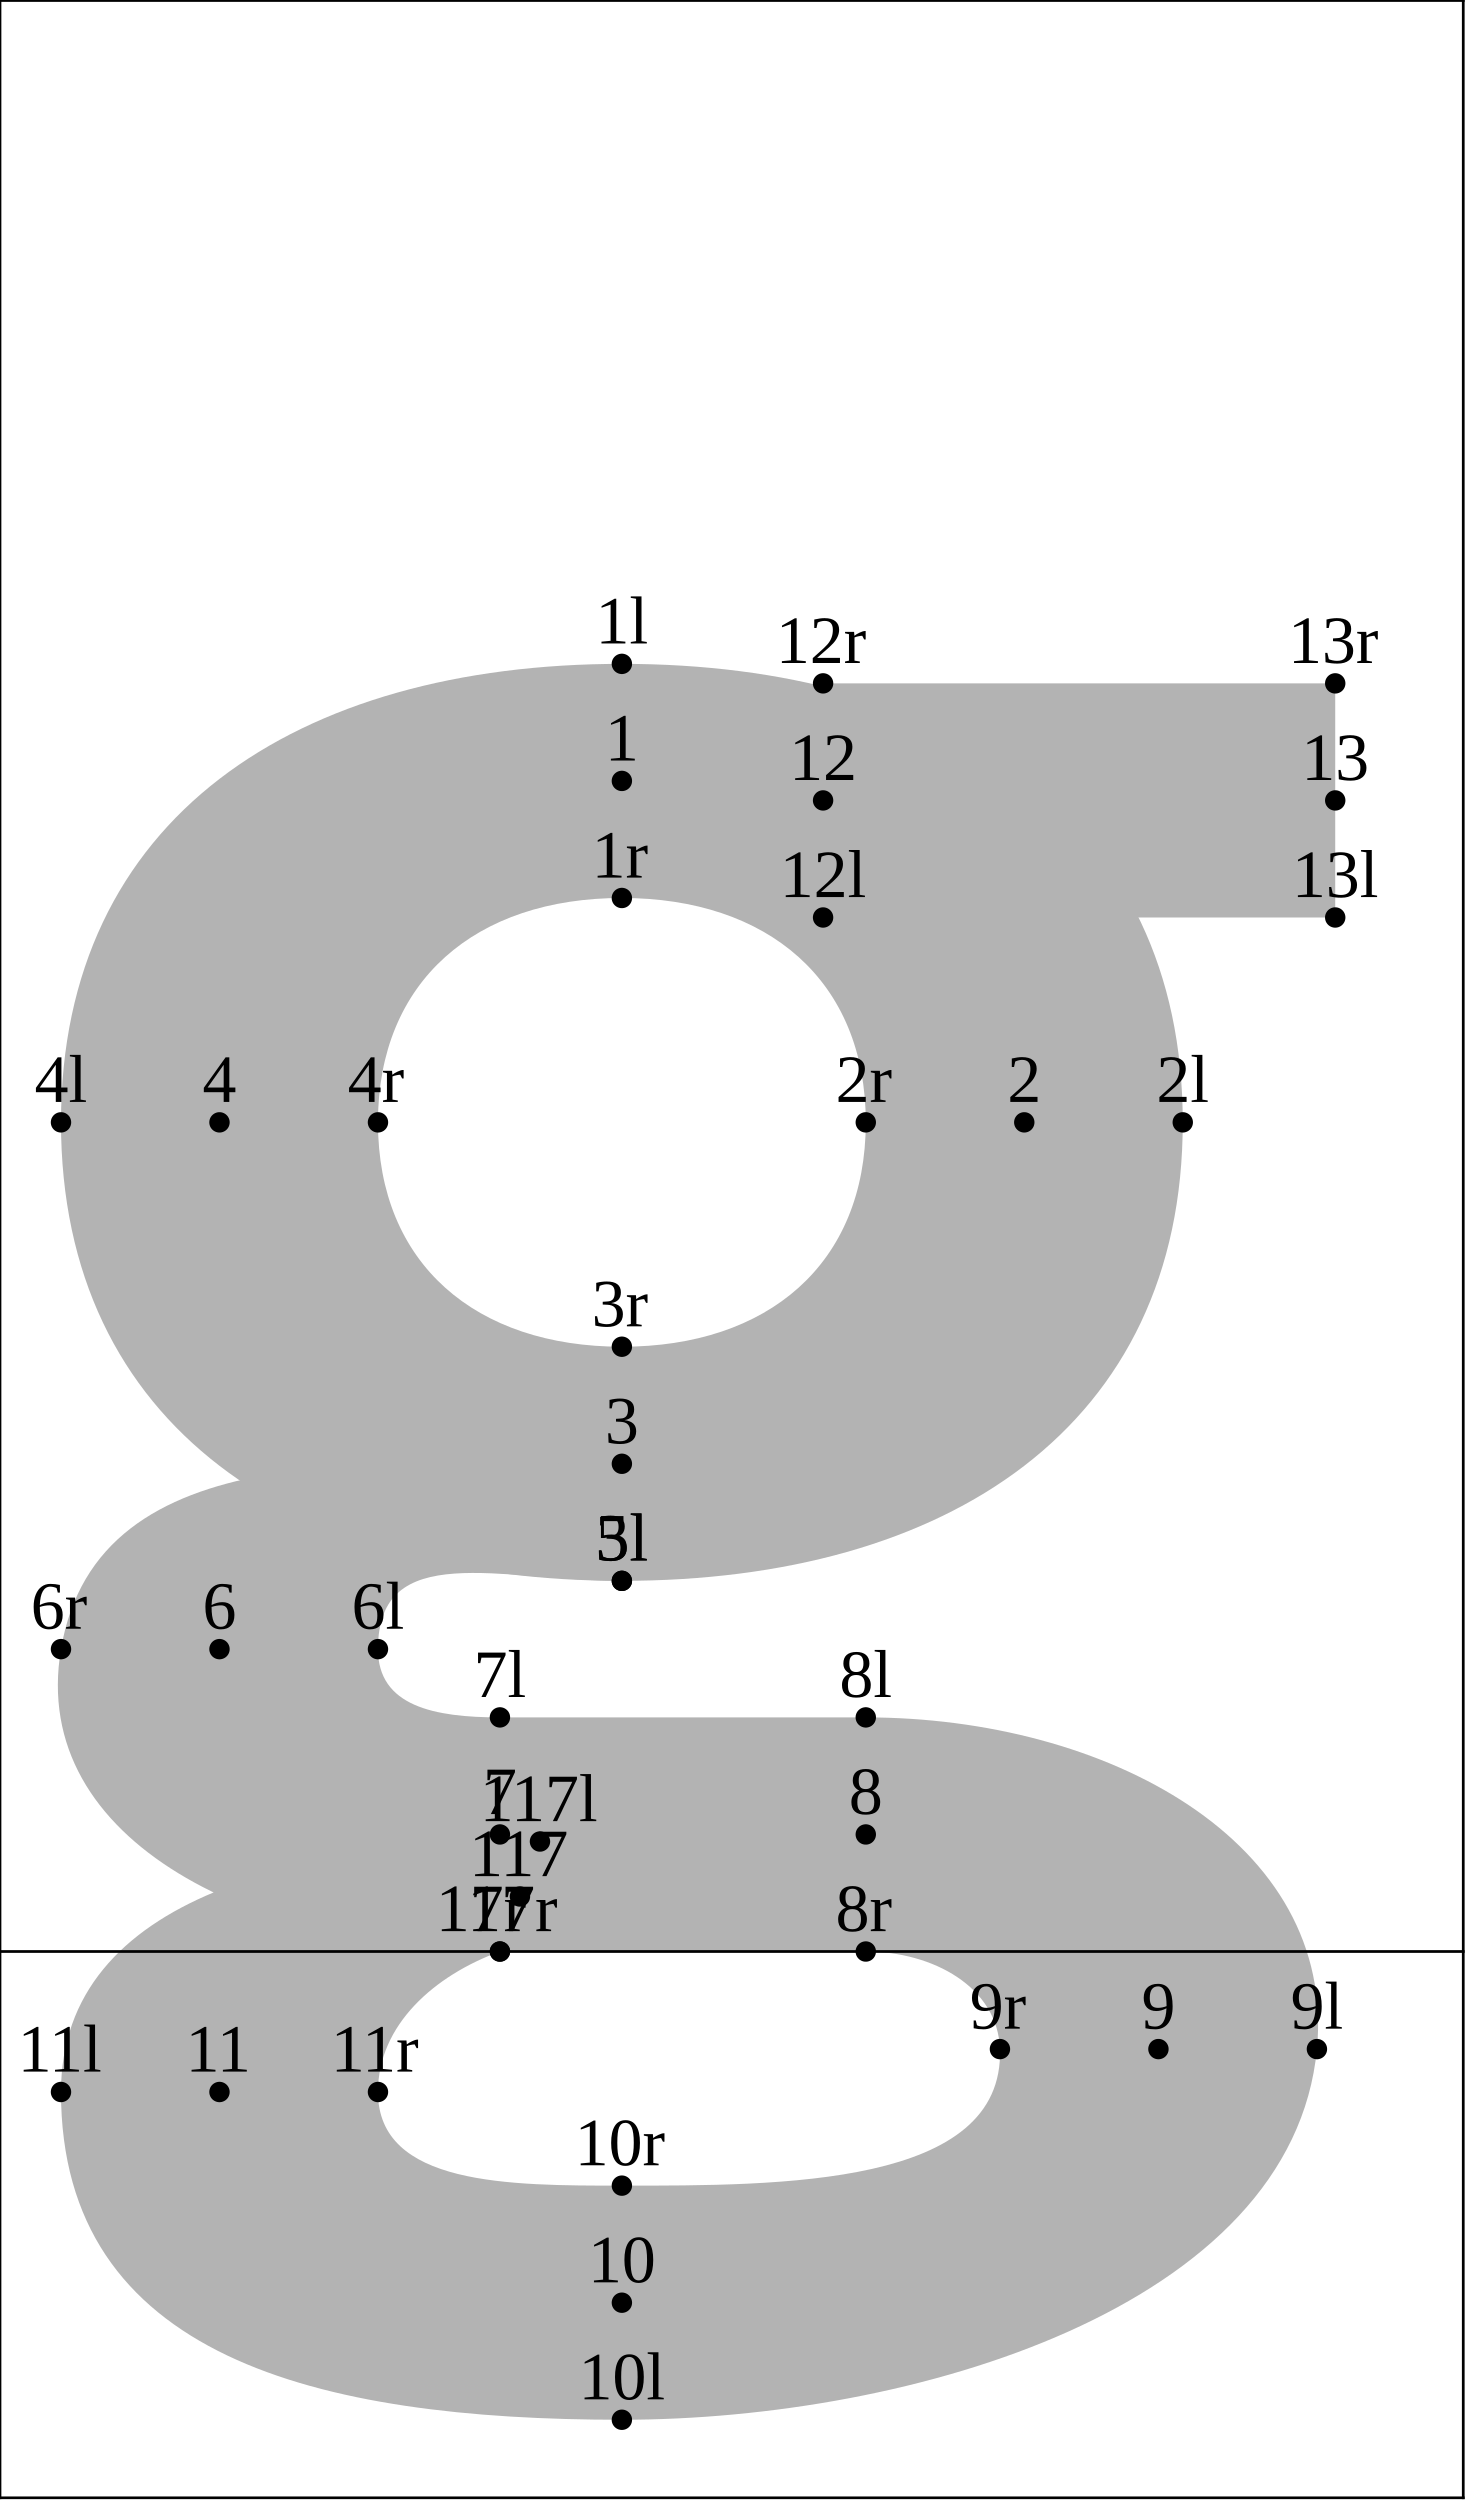
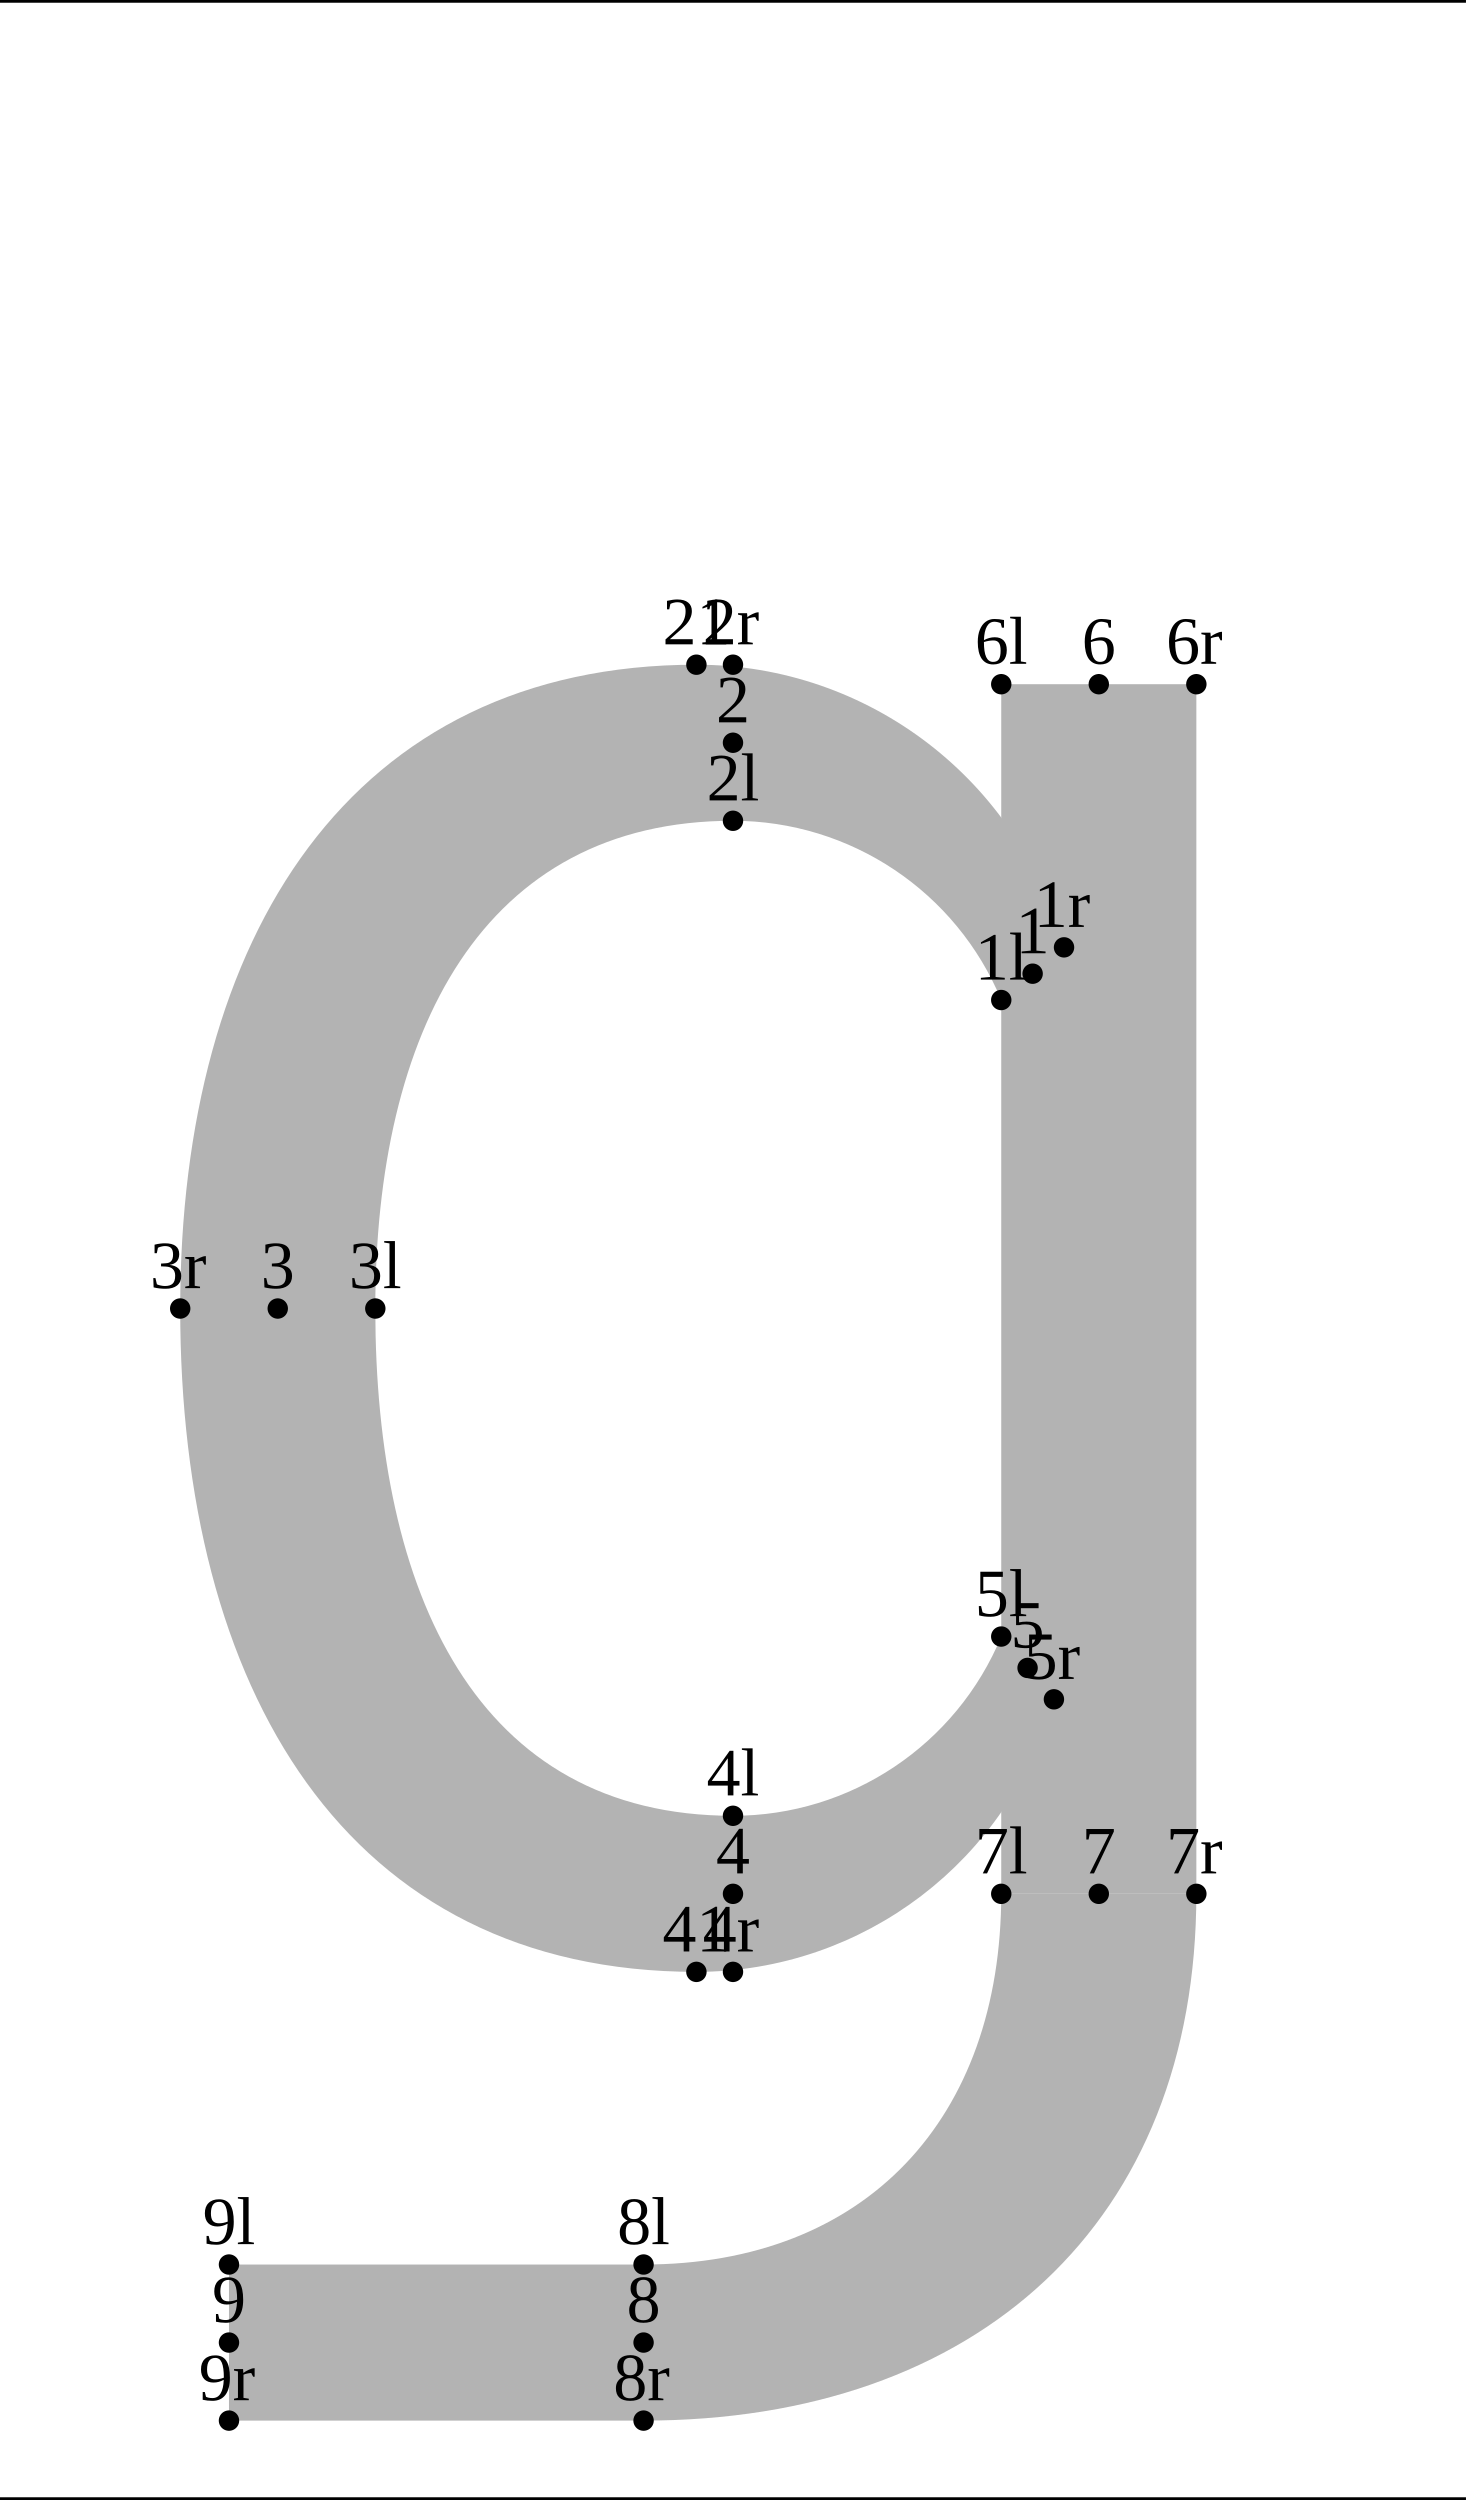
<svg xmlns="http://www.w3.org/2000/svg" version="1.1" width="215.593" height="367.662" viewBox="0 0 215.593 367.662">
-   <path d="M91.456 97.631C139.301 97.631,173.942 120.283,173.942 165.059C173.942 209.834,139.301 232.487,91.456 232.487C43.611 232.487,8.969 209.834,8.969 165.059C8.969 120.283,43.611 97.631,91.456 97.631L91.456 132.062C70.001 132.062,55.586 144.203,55.586 165.059C55.586 185.914,70.001 198.056,91.456 198.056C112.911 198.056,127.326 185.914,127.326 165.059C127.326 144.203,112.911 132.062,91.456 132.062Z" style="fill: rgb(70%,70%,70%);stroke: none;" />
-   <path d="M121.045 134.931L196.364 134.931L196.364 100.5L121.045 100.5Z" style="fill: rgb(70%,70%,70%);stroke: none;" />
-   <path d="M91.456 215.271C56.16 215.271,14.385 210.591,8.969 242.528C4.124 271.103,38.273 287,73.521 287L127.326 287C137.219 287,146.746 292.258,147.056 301.347C147.745 321.557,114.773 321.43,91.456 321.43C74.848 321.43,55.586 321.427,55.586 307.659C55.586 297.767,63.93 290.491,73.521 287L79.409 270.823C45.47 270.823,8.969 278.455,8.969 307.659C8.969 346.668,46.563 355.862,91.456 355.862C134.142 355.862,190.05 339.335,193.672 301.347C196.585 270.792,162.699 252.569,127.326 252.569L73.521 252.569C63.823 252.569,55.586 250.915,55.586 242.528C55.586 226.292,73.629 232.487,91.456 232.487Z" style="fill: rgb(70%,70%,70%);stroke: none;" />
-   <g transform="translate(87.58145 94.63063)" style="fill: rgb(0%,0%,0%);">
+   <path d="M102.417 97.754C127.777 97.754,149.964 114.814,156.48 139.322L147.248 147.068C140.638 131.112,125.068 120.708,107.796 120.708C70.916 120.708,55.194 151.806,55.194 192.439C55.194 234.372,70.101 267.039,107.796 267.039C125.068 267.039,140.638 256.635,147.248 240.678L154.994 249.91C148.491 273.584,126.968 289.993,102.417 289.993C50.806 289.993,26.501 248.393,26.501 192.439C26.501 137.765,51.547 97.754,102.417 97.754Z" style="fill: rgb(70%,70%,70%);stroke: none;" />
+   <path d="M147.248 100.623L175.941 100.623L175.941 278.516L147.248 278.516Z" style="fill: rgb(70%,70%,70%);stroke: none;" />
+   <path d="M175.941 278.516C175.941 326.847,143.778 355.985,94.646 355.985L33.674 355.985L33.674 333.031L94.646 333.031C127.319 333.031,147.248 311.59,147.248 278.516Z" style="fill: rgb(70%,70%,70%);stroke: none;" />
+   <g transform="translate(143.3738 144.0684)" style="fill: rgb(0%,0%,0%);">
    <text font-size="9.963">1l</text>
  </g>
-   <path d="M91.456 97.631l0 0" style="stroke:rgb(0%,0%,0%); stroke-width: 3;stroke-linecap: round;stroke-linejoin: round;stroke-miterlimit: 10;fill: none;" />
-   <g transform="translate(170.0678 162.0586)" style="fill: rgb(0%,0%,0%);">
+   <path d="M147.248 147.068l0 0" style="stroke:rgb(0%,0%,0%); stroke-width: 3;stroke-linecap: round;stroke-linejoin: round;stroke-miterlimit: 10;fill: none;" />
+   <g transform="translate(103.9219 117.7078)" style="fill: rgb(0%,0%,0%);">
    <text font-size="9.963">2l</text>
  </g>
-   <path d="M173.942 165.059l0 0" style="stroke:rgb(0%,0%,0%); stroke-width: 3;stroke-linecap: round;stroke-linejoin: round;stroke-miterlimit: 10;fill: none;" />
-   <g transform="translate(87.58145 229.4866)" style="fill: rgb(0%,0%,0%);">
+   <path d="M107.796 120.708l0 0" style="stroke:rgb(0%,0%,0%); stroke-width: 3;stroke-linecap: round;stroke-linejoin: round;stroke-miterlimit: 10;fill: none;" />
+   <g transform="translate(51.31932 189.4387)" style="fill: rgb(0%,0%,0%);">
    <text font-size="9.963">3l</text>
  </g>
-   <path d="M91.456 232.487l0 0" style="stroke:rgb(0%,0%,0%); stroke-width: 3;stroke-linecap: round;stroke-linejoin: round;stroke-miterlimit: 10;fill: none;" />
-   <g transform="translate(5.095093 162.0586)" style="fill: rgb(0%,0%,0%);">
+   <path d="M55.194 192.439l0 0" style="stroke:rgb(0%,0%,0%); stroke-width: 3;stroke-linecap: round;stroke-linejoin: round;stroke-miterlimit: 10;fill: none;" />
+   <g transform="translate(103.9219 264.0388)" style="fill: rgb(0%,0%,0%);">
    <text font-size="9.963">4l</text>
  </g>
-   <path d="M8.969 165.059l0 0" style="stroke:rgb(0%,0%,0%); stroke-width: 3;stroke-linecap: round;stroke-linejoin: round;stroke-miterlimit: 10;fill: none;" />
-   <g transform="translate(87.58145 229.4866)" style="fill: rgb(0%,0%,0%);">
+   <path d="M107.796 267.039l0 0" style="stroke:rgb(0%,0%,0%); stroke-width: 3;stroke-linecap: round;stroke-linejoin: round;stroke-miterlimit: 10;fill: none;" />
+   <g transform="translate(143.3738 237.6783)" style="fill: rgb(0%,0%,0%);">
    <text font-size="9.963">5l</text>
  </g>
-   <path d="M91.456 232.487l0 0" style="stroke:rgb(0%,0%,0%); stroke-width: 3;stroke-linecap: round;stroke-linejoin: round;stroke-miterlimit: 10;fill: none;" />
-   <g transform="translate(51.71126 239.5278)" style="fill: rgb(0%,0%,0%);">
+   <path d="M147.248 240.678l0 0" style="stroke:rgb(0%,0%,0%); stroke-width: 3;stroke-linecap: round;stroke-linejoin: round;stroke-miterlimit: 10;fill: none;" />
+   <g transform="translate(143.3738 97.62328)" style="fill: rgb(0%,0%,0%);">
    <text font-size="9.963">6l</text>
  </g>
-   <path d="M55.586 242.528l0 0" style="stroke:rgb(0%,0%,0%); stroke-width: 3;stroke-linecap: round;stroke-linejoin: round;stroke-miterlimit: 10;fill: none;" />
-   <g transform="translate(69.64635 249.569)" style="fill: rgb(0%,0%,0%);">
+   <path d="M147.248 100.623l0 0" style="stroke:rgb(0%,0%,0%); stroke-width: 3;stroke-linecap: round;stroke-linejoin: round;stroke-miterlimit: 10;fill: none;" />
+   <g transform="translate(143.3738 275.5157)" style="fill: rgb(0%,0%,0%);">
    <text font-size="9.963">7l</text>
  </g>
-   <path d="M73.521 252.569l0 0" style="stroke:rgb(0%,0%,0%); stroke-width: 3;stroke-linecap: round;stroke-linejoin: round;stroke-miterlimit: 10;fill: none;" />
-   <g transform="translate(123.4516 249.569)" style="fill: rgb(0%,0%,0%);">
+   <path d="M147.248 278.516l0 0" style="stroke:rgb(0%,0%,0%); stroke-width: 3;stroke-linecap: round;stroke-linejoin: round;stroke-miterlimit: 10;fill: none;" />
+   <g transform="translate(90.77123 330.0311)" style="fill: rgb(0%,0%,0%);">
    <text font-size="9.963">8l</text>
  </g>
-   <path d="M127.326 252.569l0 0" style="stroke:rgb(0%,0%,0%); stroke-width: 3;stroke-linecap: round;stroke-linejoin: round;stroke-miterlimit: 10;fill: none;" />
-   <g transform="translate(189.7976 298.347)" style="fill: rgb(0%,0%,0%);">
+   <path d="M94.646 333.031l0 0" style="stroke:rgb(0%,0%,0%); stroke-width: 3;stroke-linecap: round;stroke-linejoin: round;stroke-miterlimit: 10;fill: none;" />
+   <g transform="translate(29.79999 330.0311)" style="fill: rgb(0%,0%,0%);">
    <text font-size="9.963">9l</text>
  </g>
-   <path d="M193.672 301.347l0 0" style="stroke:rgb(0%,0%,0%); stroke-width: 3;stroke-linecap: round;stroke-linejoin: round;stroke-miterlimit: 10;fill: none;" />
-   <g transform="translate(85.09079 352.8615)" style="fill: rgb(0%,0%,0%);">
-     <text font-size="9.963">10l</text>
-   </g>
-   <path d="M91.456 355.862l0 0" style="stroke:rgb(0%,0%,0%); stroke-width: 3;stroke-linecap: round;stroke-linejoin: round;stroke-miterlimit: 10;fill: none;" />
-   <g transform="translate(2.604431 304.6587)" style="fill: rgb(0%,0%,0%);">
-     <text font-size="9.963">11l</text>
-   </g>
-   <path d="M8.969 307.659l0 0" style="stroke:rgb(0%,0%,0%); stroke-width: 3;stroke-linecap: round;stroke-linejoin: round;stroke-miterlimit: 10;fill: none;" />
-   <g transform="translate(114.6799 131.931)" style="fill: rgb(0%,0%,0%);">
-     <text font-size="9.963">12l</text>
-   </g>
-   <path d="M121.045 134.931l0 0" style="stroke:rgb(0%,0%,0%); stroke-width: 3;stroke-linecap: round;stroke-linejoin: round;stroke-miterlimit: 10;fill: none;" />
-   <g transform="translate(189.9986 131.931)" style="fill: rgb(0%,0%,0%);">
-     <text font-size="9.963">13l</text>
-   </g>
-   <path d="M196.364 134.931l0 0" style="stroke:rgb(0%,0%,0%); stroke-width: 3;stroke-linecap: round;stroke-linejoin: round;stroke-miterlimit: 10;fill: none;" />
-   <g transform="translate(70.55315 267.8226)" style="fill: rgb(0%,0%,0%);">
-     <text font-size="9.963">117l</text>
-   </g>
-   <path d="M79.409 270.823l0 0" style="stroke:rgb(0%,0%,0%); stroke-width: 3;stroke-linecap: round;stroke-linejoin: round;stroke-miterlimit: 10;fill: none;" />
-   <g transform="translate(88.96516 111.8461)" style="fill: rgb(0%,0%,0%);">
+   <path d="M33.674 333.031l0 0" style="stroke:rgb(0%,0%,0%); stroke-width: 3;stroke-linecap: round;stroke-linejoin: round;stroke-miterlimit: 10;fill: none;" />
+   <g transform="translate(149.3732 140.1953)" style="fill: rgb(0%,0%,0%);">
    <text font-size="9.963">1</text>
  </g>
-   <path d="M91.456 114.846l0 0" style="stroke:rgb(0%,0%,0%); stroke-width: 3;stroke-linecap: round;stroke-linejoin: round;stroke-miterlimit: 10;fill: none;" />
-   <g transform="translate(148.1434 162.0586)" style="fill: rgb(0%,0%,0%);">
+   <path d="M151.864 143.195l0 0" style="stroke:rgb(0%,0%,0%); stroke-width: 3;stroke-linecap: round;stroke-linejoin: round;stroke-miterlimit: 10;fill: none;" />
+   <g transform="translate(105.3056 106.2309)" style="fill: rgb(0%,0%,0%);">
    <text font-size="9.963">2</text>
  </g>
-   <path d="M150.634 165.059l0 0" style="stroke:rgb(0%,0%,0%); stroke-width: 3;stroke-linecap: round;stroke-linejoin: round;stroke-miterlimit: 10;fill: none;" />
-   <g transform="translate(88.96516 212.2711)" style="fill: rgb(0%,0%,0%);">
+   <path d="M107.796 109.231l0 0" style="stroke:rgb(0%,0%,0%); stroke-width: 3;stroke-linecap: round;stroke-linejoin: round;stroke-miterlimit: 10;fill: none;" />
+   <g transform="translate(38.35681 189.4387)" style="fill: rgb(0%,0%,0%);">
    <text font-size="9.963">3</text>
  </g>
-   <path d="M91.456 215.271l0 0" style="stroke:rgb(0%,0%,0%); stroke-width: 3;stroke-linecap: round;stroke-linejoin: round;stroke-miterlimit: 10;fill: none;" />
-   <g transform="translate(29.78688 162.0586)" style="fill: rgb(0%,0%,0%);">
+   <path d="M40.847 192.439l0 0" style="stroke:rgb(0%,0%,0%); stroke-width: 3;stroke-linecap: round;stroke-linejoin: round;stroke-miterlimit: 10;fill: none;" />
+   <g transform="translate(105.3056 275.5157)" style="fill: rgb(0%,0%,0%);">
    <text font-size="9.963">4</text>
  </g>
-   <path d="M32.278 165.059l0 0" style="stroke:rgb(0%,0%,0%); stroke-width: 3;stroke-linecap: round;stroke-linejoin: round;stroke-miterlimit: 10;fill: none;" />
-   <g transform="translate(29.78688 239.5278)" style="fill: rgb(0%,0%,0%);">
+   <path d="M107.796 278.516l0 0" style="stroke:rgb(0%,0%,0%); stroke-width: 3;stroke-linecap: round;stroke-linejoin: round;stroke-miterlimit: 10;fill: none;" />
+   <g transform="translate(148.6306 242.2939)" style="fill: rgb(0%,0%,0%);">
+     <text font-size="9.963">5</text>
+   </g>
+   <path d="M151.121 245.294l0 0" style="stroke:rgb(0%,0%,0%); stroke-width: 3;stroke-linecap: round;stroke-linejoin: round;stroke-miterlimit: 10;fill: none;" />
+   <g transform="translate(159.1037 97.62328)" style="fill: rgb(0%,0%,0%);">
    <text font-size="9.963">6</text>
  </g>
-   <path d="M32.278 242.528l0 0" style="stroke:rgb(0%,0%,0%); stroke-width: 3;stroke-linecap: round;stroke-linejoin: round;stroke-miterlimit: 10;fill: none;" />
-   <g transform="translate(71.03006 266.7845)" style="fill: rgb(0%,0%,0%);">
+   <path d="M161.594 100.623l0 0" style="stroke:rgb(0%,0%,0%); stroke-width: 3;stroke-linecap: round;stroke-linejoin: round;stroke-miterlimit: 10;fill: none;" />
+   <g transform="translate(159.1037 275.5157)" style="fill: rgb(0%,0%,0%);">
    <text font-size="9.963">7</text>
  </g>
-   <path d="M73.521 269.784l0 0" style="stroke:rgb(0%,0%,0%); stroke-width: 3;stroke-linecap: round;stroke-linejoin: round;stroke-miterlimit: 10;fill: none;" />
-   <g transform="translate(124.8353 266.7845)" style="fill: rgb(0%,0%,0%);">
+   <path d="M161.594 278.516l0 0" style="stroke:rgb(0%,0%,0%); stroke-width: 3;stroke-linecap: round;stroke-linejoin: round;stroke-miterlimit: 10;fill: none;" />
+   <g transform="translate(92.15494 341.508)" style="fill: rgb(0%,0%,0%);">
    <text font-size="9.963">8</text>
  </g>
-   <path d="M127.326 269.784l0 0" style="stroke:rgb(0%,0%,0%); stroke-width: 3;stroke-linecap: round;stroke-linejoin: round;stroke-miterlimit: 10;fill: none;" />
-   <g transform="translate(167.8732 298.347)" style="fill: rgb(0%,0%,0%);">
+   <path d="M94.646 344.508l0 0" style="stroke:rgb(0%,0%,0%); stroke-width: 3;stroke-linecap: round;stroke-linejoin: round;stroke-miterlimit: 10;fill: none;" />
+   <g transform="translate(31.1837 341.508)" style="fill: rgb(0%,0%,0%);">
    <text font-size="9.963">9</text>
  </g>
-   <path d="M170.364 301.347l0 0" style="stroke:rgb(0%,0%,0%); stroke-width: 3;stroke-linecap: round;stroke-linejoin: round;stroke-miterlimit: 10;fill: none;" />
-   <g transform="translate(86.47449 335.646)" style="fill: rgb(0%,0%,0%);">
-     <text font-size="9.963">10</text>
+   <path d="M33.674 344.508l0 0" style="stroke:rgb(0%,0%,0%); stroke-width: 3;stroke-linecap: round;stroke-linejoin: round;stroke-miterlimit: 10;fill: none;" />
+   <g transform="translate(97.4353 94.75398)" style="fill: rgb(0%,0%,0%);">
+     <text font-size="9.963">21</text>
  </g>
-   <path d="M91.456 338.646l0 0" style="stroke:rgb(0%,0%,0%); stroke-width: 3;stroke-linecap: round;stroke-linejoin: round;stroke-miterlimit: 10;fill: none;" />
-   <g transform="translate(27.2962 304.6587)" style="fill: rgb(0%,0%,0%);">
-     <text font-size="9.963">11</text>
+   <path d="M102.417 97.754l0 0" style="stroke:rgb(0%,0%,0%); stroke-width: 3;stroke-linecap: round;stroke-linejoin: round;stroke-miterlimit: 10;fill: none;" />
+   <g transform="translate(97.4353 286.9926)" style="fill: rgb(0%,0%,0%);">
+     <text font-size="9.963">41</text>
  </g>
-   <path d="M32.278 307.659l0 0" style="stroke:rgb(0%,0%,0%); stroke-width: 3;stroke-linecap: round;stroke-linejoin: round;stroke-miterlimit: 10;fill: none;" />
-   <g transform="translate(116.0636 114.7154)" style="fill: rgb(0%,0%,0%);">
-     <text font-size="9.963">12</text>
-   </g>
-   <path d="M121.045 117.715l0 0" style="stroke:rgb(0%,0%,0%); stroke-width: 3;stroke-linecap: round;stroke-linejoin: round;stroke-miterlimit: 10;fill: none;" />
-   <g transform="translate(191.3823 114.7154)" style="fill: rgb(0%,0%,0%);">
-     <text font-size="9.963">13</text>
-   </g>
-   <path d="M196.364 117.715l0 0" style="stroke:rgb(0%,0%,0%); stroke-width: 3;stroke-linecap: round;stroke-linejoin: round;stroke-miterlimit: 10;fill: none;" />
-   <g transform="translate(68.9928 275.9113)" style="fill: rgb(0%,0%,0%);">
-     <text font-size="9.963">117</text>
-   </g>
-   <path d="M76.465 278.911l0 0" style="stroke:rgb(0%,0%,0%); stroke-width: 3;stroke-linecap: round;stroke-linejoin: round;stroke-miterlimit: 10;fill: none;" />
-   <g transform="translate(87.01413 129.0617)" style="fill: rgb(0%,0%,0%);">
+   <path d="M102.417 289.993l0 0" style="stroke:rgb(0%,0%,0%); stroke-width: 3;stroke-linecap: round;stroke-linejoin: round;stroke-miterlimit: 10;fill: none;" />
+   <g transform="translate(152.0378 136.3222)" style="fill: rgb(0%,0%,0%);">
    <text font-size="9.963">1r</text>
  </g>
-   <path d="M91.456 132.062l0 0" style="stroke:rgb(0%,0%,0%); stroke-width: 3;stroke-linecap: round;stroke-linejoin: round;stroke-miterlimit: 10;fill: none;" />
-   <g transform="translate(122.8843 162.0586)" style="fill: rgb(0%,0%,0%);">
+   <path d="M156.48 139.322l0 0" style="stroke:rgb(0%,0%,0%); stroke-width: 3;stroke-linecap: round;stroke-linejoin: round;stroke-miterlimit: 10;fill: none;" />
+   <g transform="translate(103.3546 94.75398)" style="fill: rgb(0%,0%,0%);">
    <text font-size="9.963">2r</text>
  </g>
-   <path d="M127.326 165.059l0 0" style="stroke:rgb(0%,0%,0%); stroke-width: 3;stroke-linecap: round;stroke-linejoin: round;stroke-miterlimit: 10;fill: none;" />
-   <g transform="translate(87.01413 195.0556)" style="fill: rgb(0%,0%,0%);">
+   <path d="M107.796 97.754l0 0" style="stroke:rgb(0%,0%,0%); stroke-width: 3;stroke-linecap: round;stroke-linejoin: round;stroke-miterlimit: 10;fill: none;" />
+   <g transform="translate(22.05955 189.4387)" style="fill: rgb(0%,0%,0%);">
    <text font-size="9.963">3r</text>
  </g>
-   <path d="M91.456 198.056l0 0" style="stroke:rgb(0%,0%,0%); stroke-width: 3;stroke-linecap: round;stroke-linejoin: round;stroke-miterlimit: 10;fill: none;" />
-   <g transform="translate(51.14394 162.0586)" style="fill: rgb(0%,0%,0%);">
+   <path d="M26.501 192.439l0 0" style="stroke:rgb(0%,0%,0%); stroke-width: 3;stroke-linecap: round;stroke-linejoin: round;stroke-miterlimit: 10;fill: none;" />
+   <g transform="translate(103.3546 286.9926)" style="fill: rgb(0%,0%,0%);">
    <text font-size="9.963">4r</text>
  </g>
-   <path d="M55.586 165.059l0 0" style="stroke:rgb(0%,0%,0%); stroke-width: 3;stroke-linecap: round;stroke-linejoin: round;stroke-miterlimit: 10;fill: none;" />
-   <g transform="translate(4.527771 239.5278)" style="fill: rgb(0%,0%,0%);">
+   <path d="M107.796 289.993l0 0" style="stroke:rgb(0%,0%,0%); stroke-width: 3;stroke-linecap: round;stroke-linejoin: round;stroke-miterlimit: 10;fill: none;" />
+   <g transform="translate(150.5526 246.9096)" style="fill: rgb(0%,0%,0%);">
+     <text font-size="9.963">5r</text>
+   </g>
+   <path d="M154.994 249.91l0 0" style="stroke:rgb(0%,0%,0%); stroke-width: 3;stroke-linecap: round;stroke-linejoin: round;stroke-miterlimit: 10;fill: none;" />
+   <g transform="translate(171.4989 97.62328)" style="fill: rgb(0%,0%,0%);">
    <text font-size="9.963">6r</text>
  </g>
-   <path d="M8.969 242.528l0 0" style="stroke:rgb(0%,0%,0%); stroke-width: 3;stroke-linecap: round;stroke-linejoin: round;stroke-miterlimit: 10;fill: none;" />
-   <g transform="translate(69.07903 284)" style="fill: rgb(0%,0%,0%);">
+   <path d="M175.941 100.623l0 0" style="stroke:rgb(0%,0%,0%); stroke-width: 3;stroke-linecap: round;stroke-linejoin: round;stroke-miterlimit: 10;fill: none;" />
+   <g transform="translate(171.4989 275.5157)" style="fill: rgb(0%,0%,0%);">
    <text font-size="9.963">7r</text>
  </g>
-   <path d="M73.521 287l0 0" style="stroke:rgb(0%,0%,0%); stroke-width: 3;stroke-linecap: round;stroke-linejoin: round;stroke-miterlimit: 10;fill: none;" />
-   <g transform="translate(122.8843 284)" style="fill: rgb(0%,0%,0%);">
+   <path d="M175.941 278.516l0 0" style="stroke:rgb(0%,0%,0%); stroke-width: 3;stroke-linecap: round;stroke-linejoin: round;stroke-miterlimit: 10;fill: none;" />
+   <g transform="translate(90.2039 352.9849)" style="fill: rgb(0%,0%,0%);">
    <text font-size="9.963">8r</text>
  </g>
-   <path d="M127.326 287l0 0" style="stroke:rgb(0%,0%,0%); stroke-width: 3;stroke-linecap: round;stroke-linejoin: round;stroke-miterlimit: 10;fill: none;" />
-   <g transform="translate(142.6141 298.347)" style="fill: rgb(0%,0%,0%);">
+   <path d="M94.646 355.985l0 0" style="stroke:rgb(0%,0%,0%); stroke-width: 3;stroke-linecap: round;stroke-linejoin: round;stroke-miterlimit: 10;fill: none;" />
+   <g transform="translate(29.23267 352.9849)" style="fill: rgb(0%,0%,0%);">
    <text font-size="9.963">9r</text>
  </g>
-   <path d="M147.056 301.347l0 0" style="stroke:rgb(0%,0%,0%); stroke-width: 3;stroke-linecap: round;stroke-linejoin: round;stroke-miterlimit: 10;fill: none;" />
-   <g transform="translate(84.52345 318.4305)" style="fill: rgb(0%,0%,0%);">
-     <text font-size="9.963">10r</text>
-   </g>
-   <path d="M91.456 321.43l0 0" style="stroke:rgb(0%,0%,0%); stroke-width: 3;stroke-linecap: round;stroke-linejoin: round;stroke-miterlimit: 10;fill: none;" />
-   <g transform="translate(48.65326 304.6587)" style="fill: rgb(0%,0%,0%);">
-     <text font-size="9.963">11r</text>
-   </g>
-   <path d="M55.586 307.659l0 0" style="stroke:rgb(0%,0%,0%); stroke-width: 3;stroke-linecap: round;stroke-linejoin: round;stroke-miterlimit: 10;fill: none;" />
-   <g transform="translate(114.1126 97.49992)" style="fill: rgb(0%,0%,0%);">
-     <text font-size="9.963">12r</text>
-   </g>
-   <path d="M121.045 100.5l0 0" style="stroke:rgb(0%,0%,0%); stroke-width: 3;stroke-linecap: round;stroke-linejoin: round;stroke-miterlimit: 10;fill: none;" />
-   <g transform="translate(189.4313 97.49991)" style="fill: rgb(0%,0%,0%);">
-     <text font-size="9.963">13r</text>
-   </g>
-   <path d="M196.364 100.5l0 0" style="stroke:rgb(0%,0%,0%); stroke-width: 3;stroke-linecap: round;stroke-linejoin: round;stroke-miterlimit: 10;fill: none;" />
-   <g transform="translate(64.09767 284)" style="fill: rgb(0%,0%,0%);">
-     <text font-size="9.963">117r</text>
-   </g>
-   <path d="M73.521 287l0 0" style="stroke:rgb(0%,0%,0%); stroke-width: 3;stroke-linecap: round;stroke-linejoin: round;stroke-miterlimit: 10;fill: none;" />
-   <path d="M0 287L215.193 287" style="stroke:rgb(0%,0%,0%); stroke-width: 0.4;stroke-linecap: square;stroke-linejoin: round;stroke-miterlimit: 10;fill: none;" />
-   <path d="M0 0.077L215.193 0.077" style="stroke:rgb(0%,0%,0%); stroke-width: 0.4;stroke-linecap: square;stroke-linejoin: round;stroke-miterlimit: 10;fill: none;" />
-   <path d="M0 367.339L215.193 367.339" style="stroke:rgb(0%,0%,0%); stroke-width: 0.4;stroke-linecap: square;stroke-linejoin: round;stroke-miterlimit: 10;fill: none;" />
-   <path d="M0 367.339L0 0.077" style="stroke:rgb(0%,0%,0%); stroke-width: 0.4;stroke-linecap: square;stroke-linejoin: round;stroke-miterlimit: 10;fill: none;" />
-   <path d="M215.193 367.339L215.193 0.077" style="stroke:rgb(0%,0%,0%); stroke-width: 0.4;stroke-linecap: square;stroke-linejoin: round;stroke-miterlimit: 10;fill: none;" />
+   <path d="M33.674 355.985l0 0" style="stroke:rgb(0%,0%,0%); stroke-width: 3;stroke-linecap: round;stroke-linejoin: round;stroke-miterlimit: 10;fill: none;" />
+   <path d="M0.2 0.2L215.393 0.2" style="stroke:rgb(0%,0%,0%); stroke-width: 0.4;stroke-linecap: square;stroke-linejoin: round;stroke-miterlimit: 10;fill: none;" />
+   <path d="M0.2 367.462L215.393 367.462" style="stroke:rgb(0%,0%,0%); stroke-width: 0.4;stroke-linecap: square;stroke-linejoin: round;stroke-miterlimit: 10;fill: none;" />
</svg>
